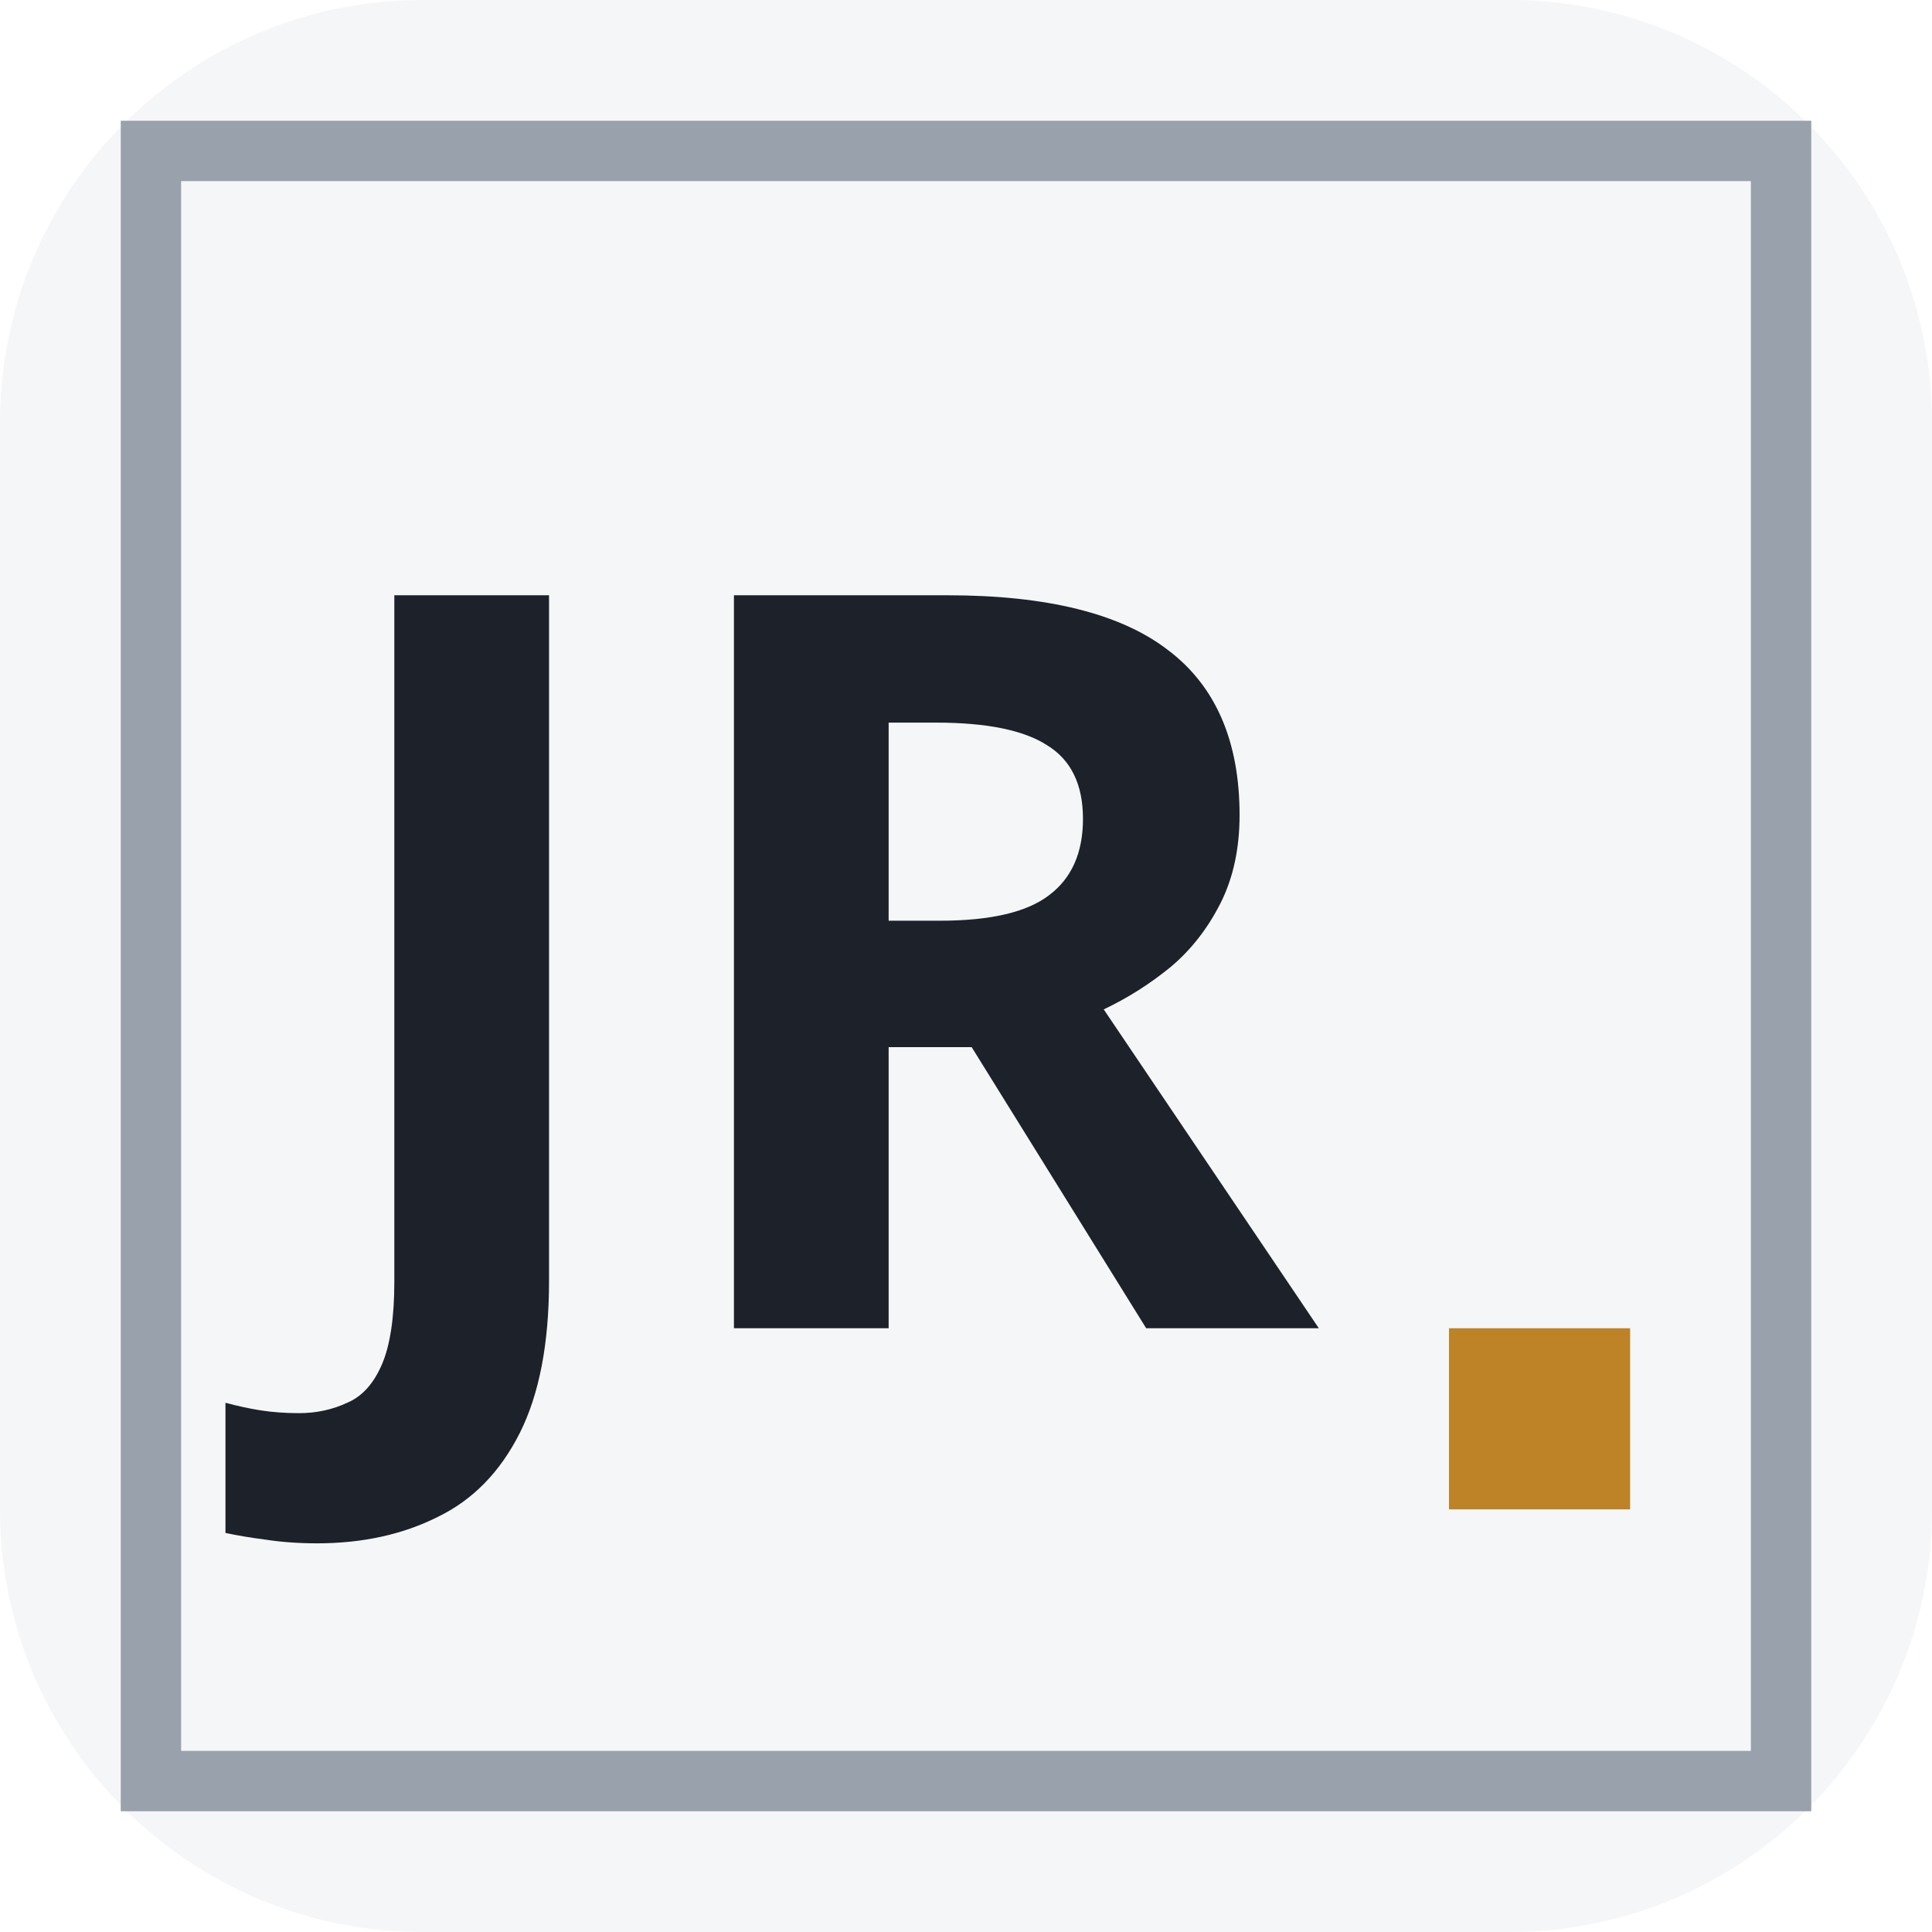
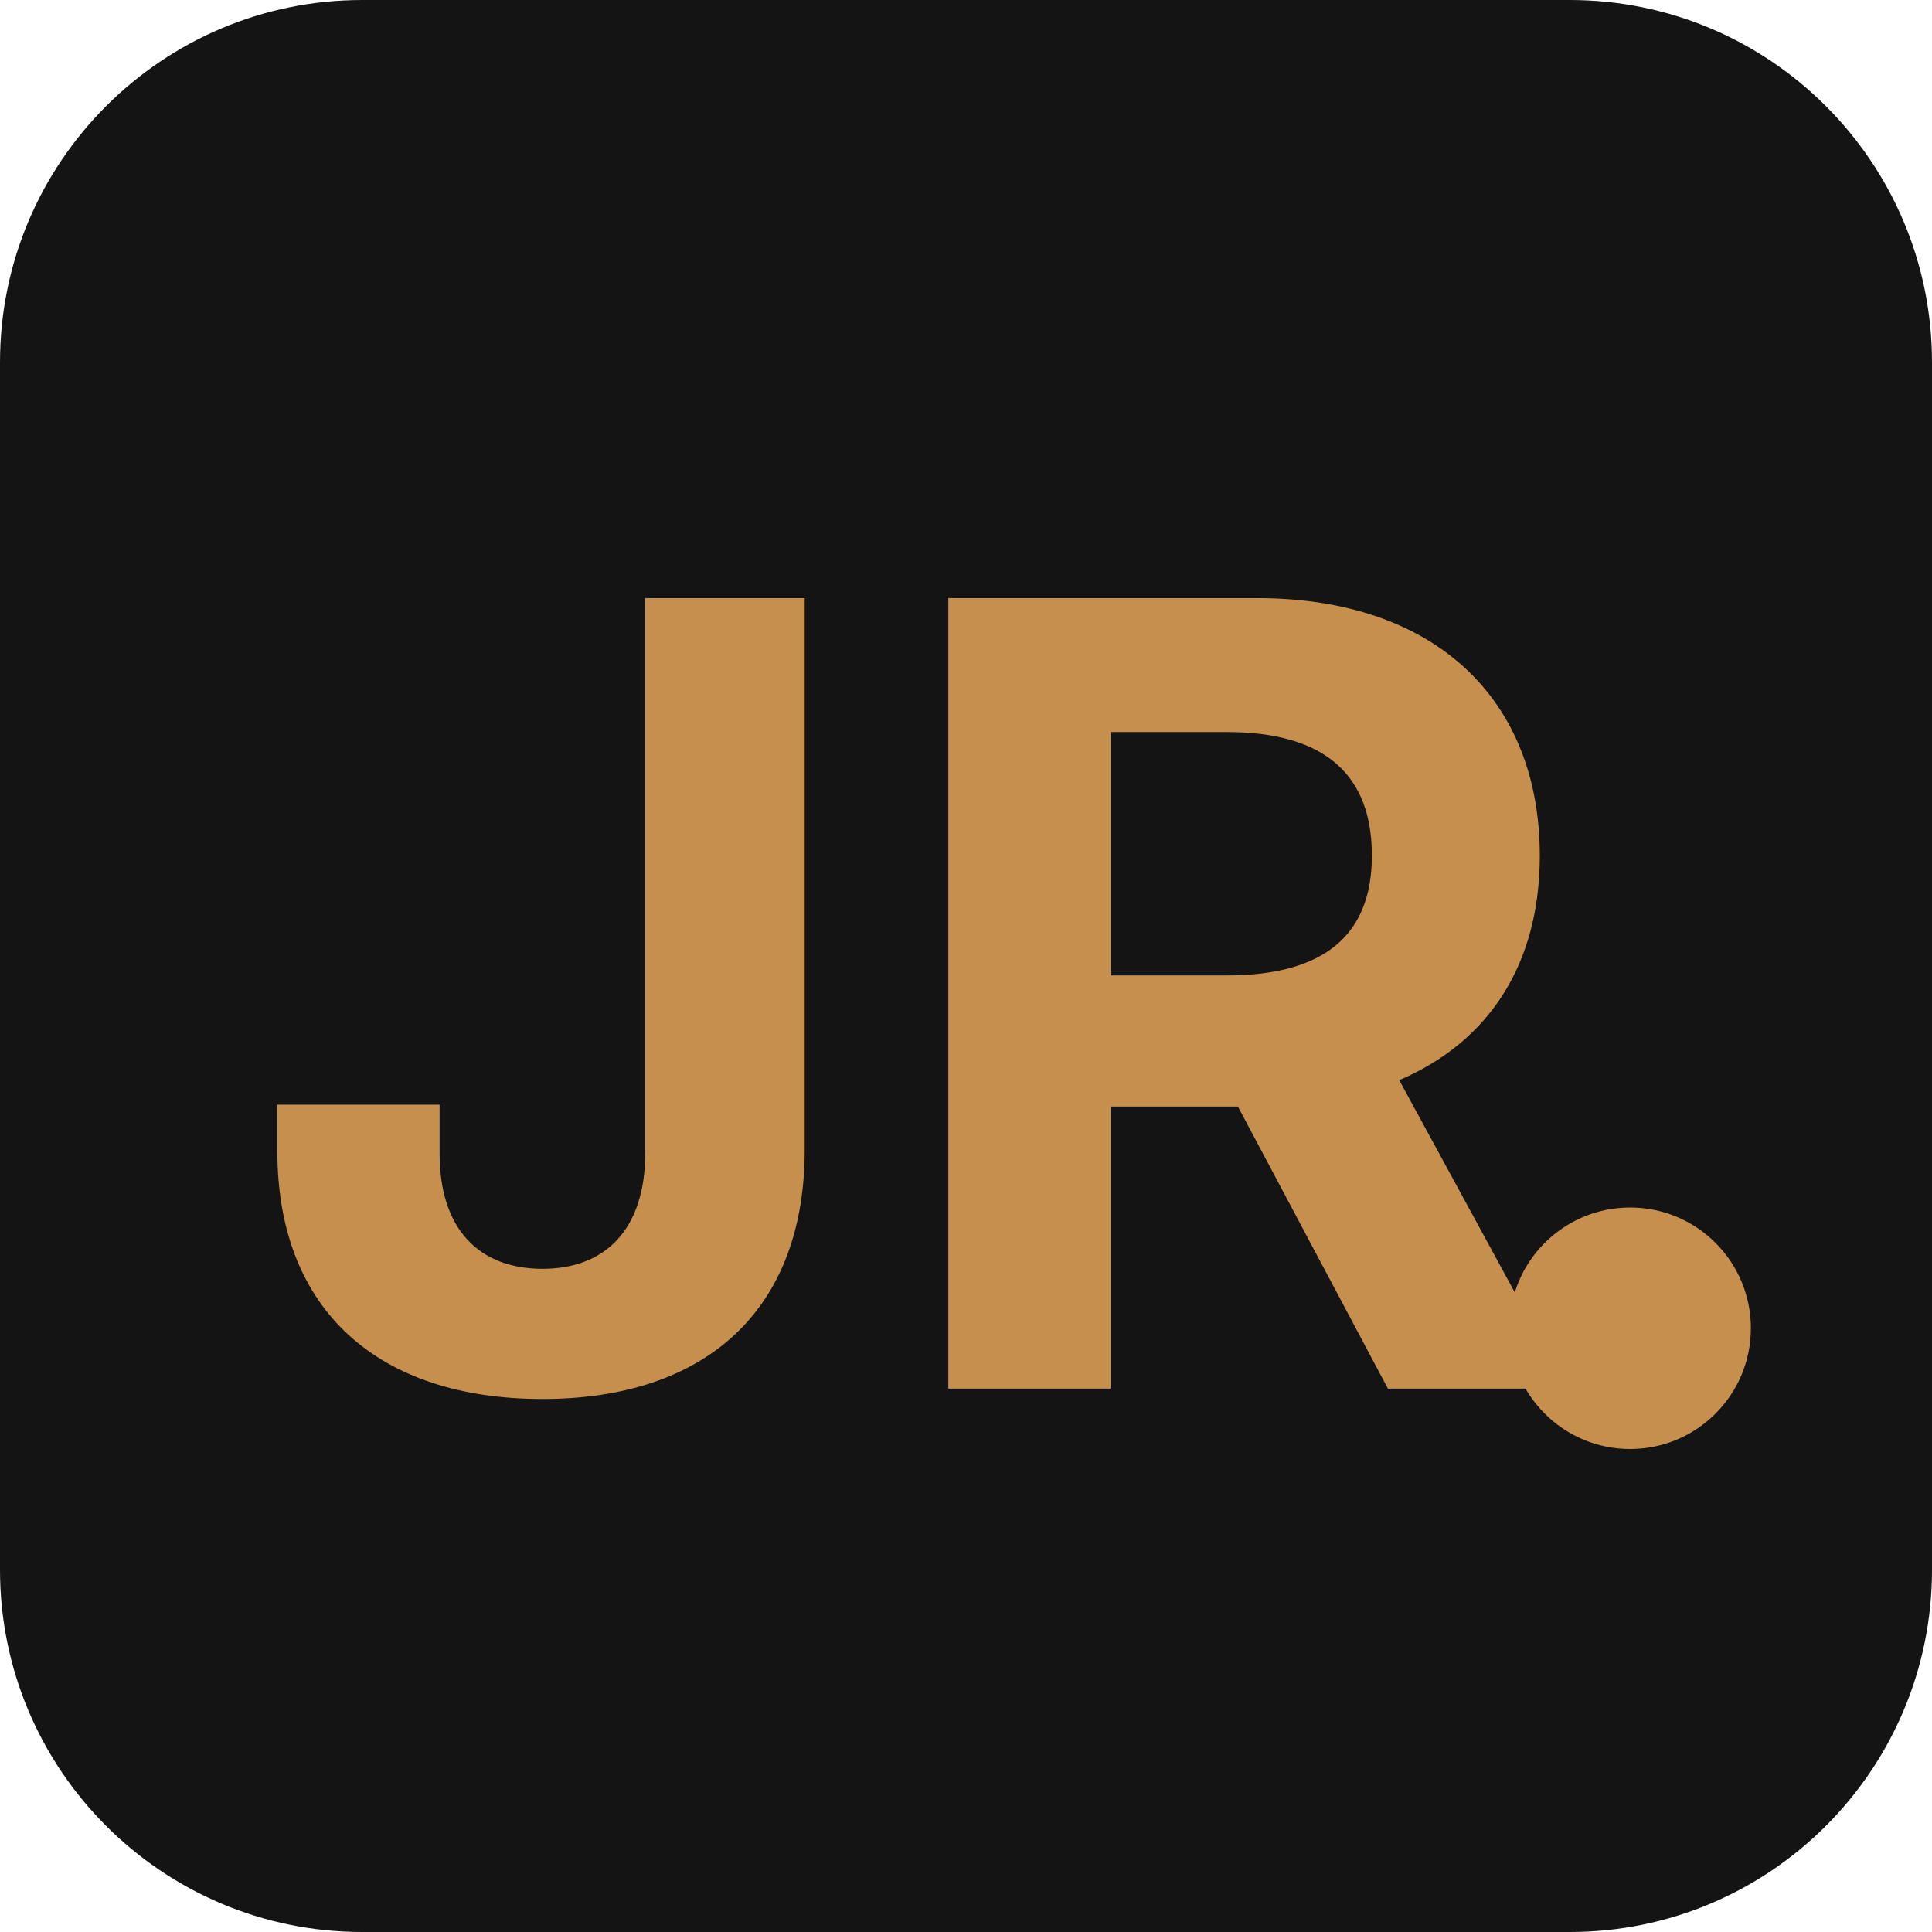
<svg xmlns="http://www.w3.org/2000/svg" viewBox="0 0 32 32">
-   <rect width="32" height="32" rx="7" fill="#f5f6f8" />
-   <path d="M2.5 2.5h27v27h-27z" fill="none" stroke="#99a1ad" stroke-width="1" />
-   <text x="5" y="22" font-family="Atkinson Hyperlegible,system-ui,sans-serif" font-weight="700" font-size="17" fill="#1d2129">JR</text>
-   <rect x="24" y="22" width="3" height="3" fill="#bd8326" />
+   <rect width="32" height="32" rx="6" fill="#141414" />
+   <text x="4" y="23" font-family="Inter,system-ui,sans-serif" font-weight="700" font-size="18" fill="#c68f4d">JR</text>
+   <circle cx="27" cy="22" r="2" fill="#c68f4d" />
</svg>
